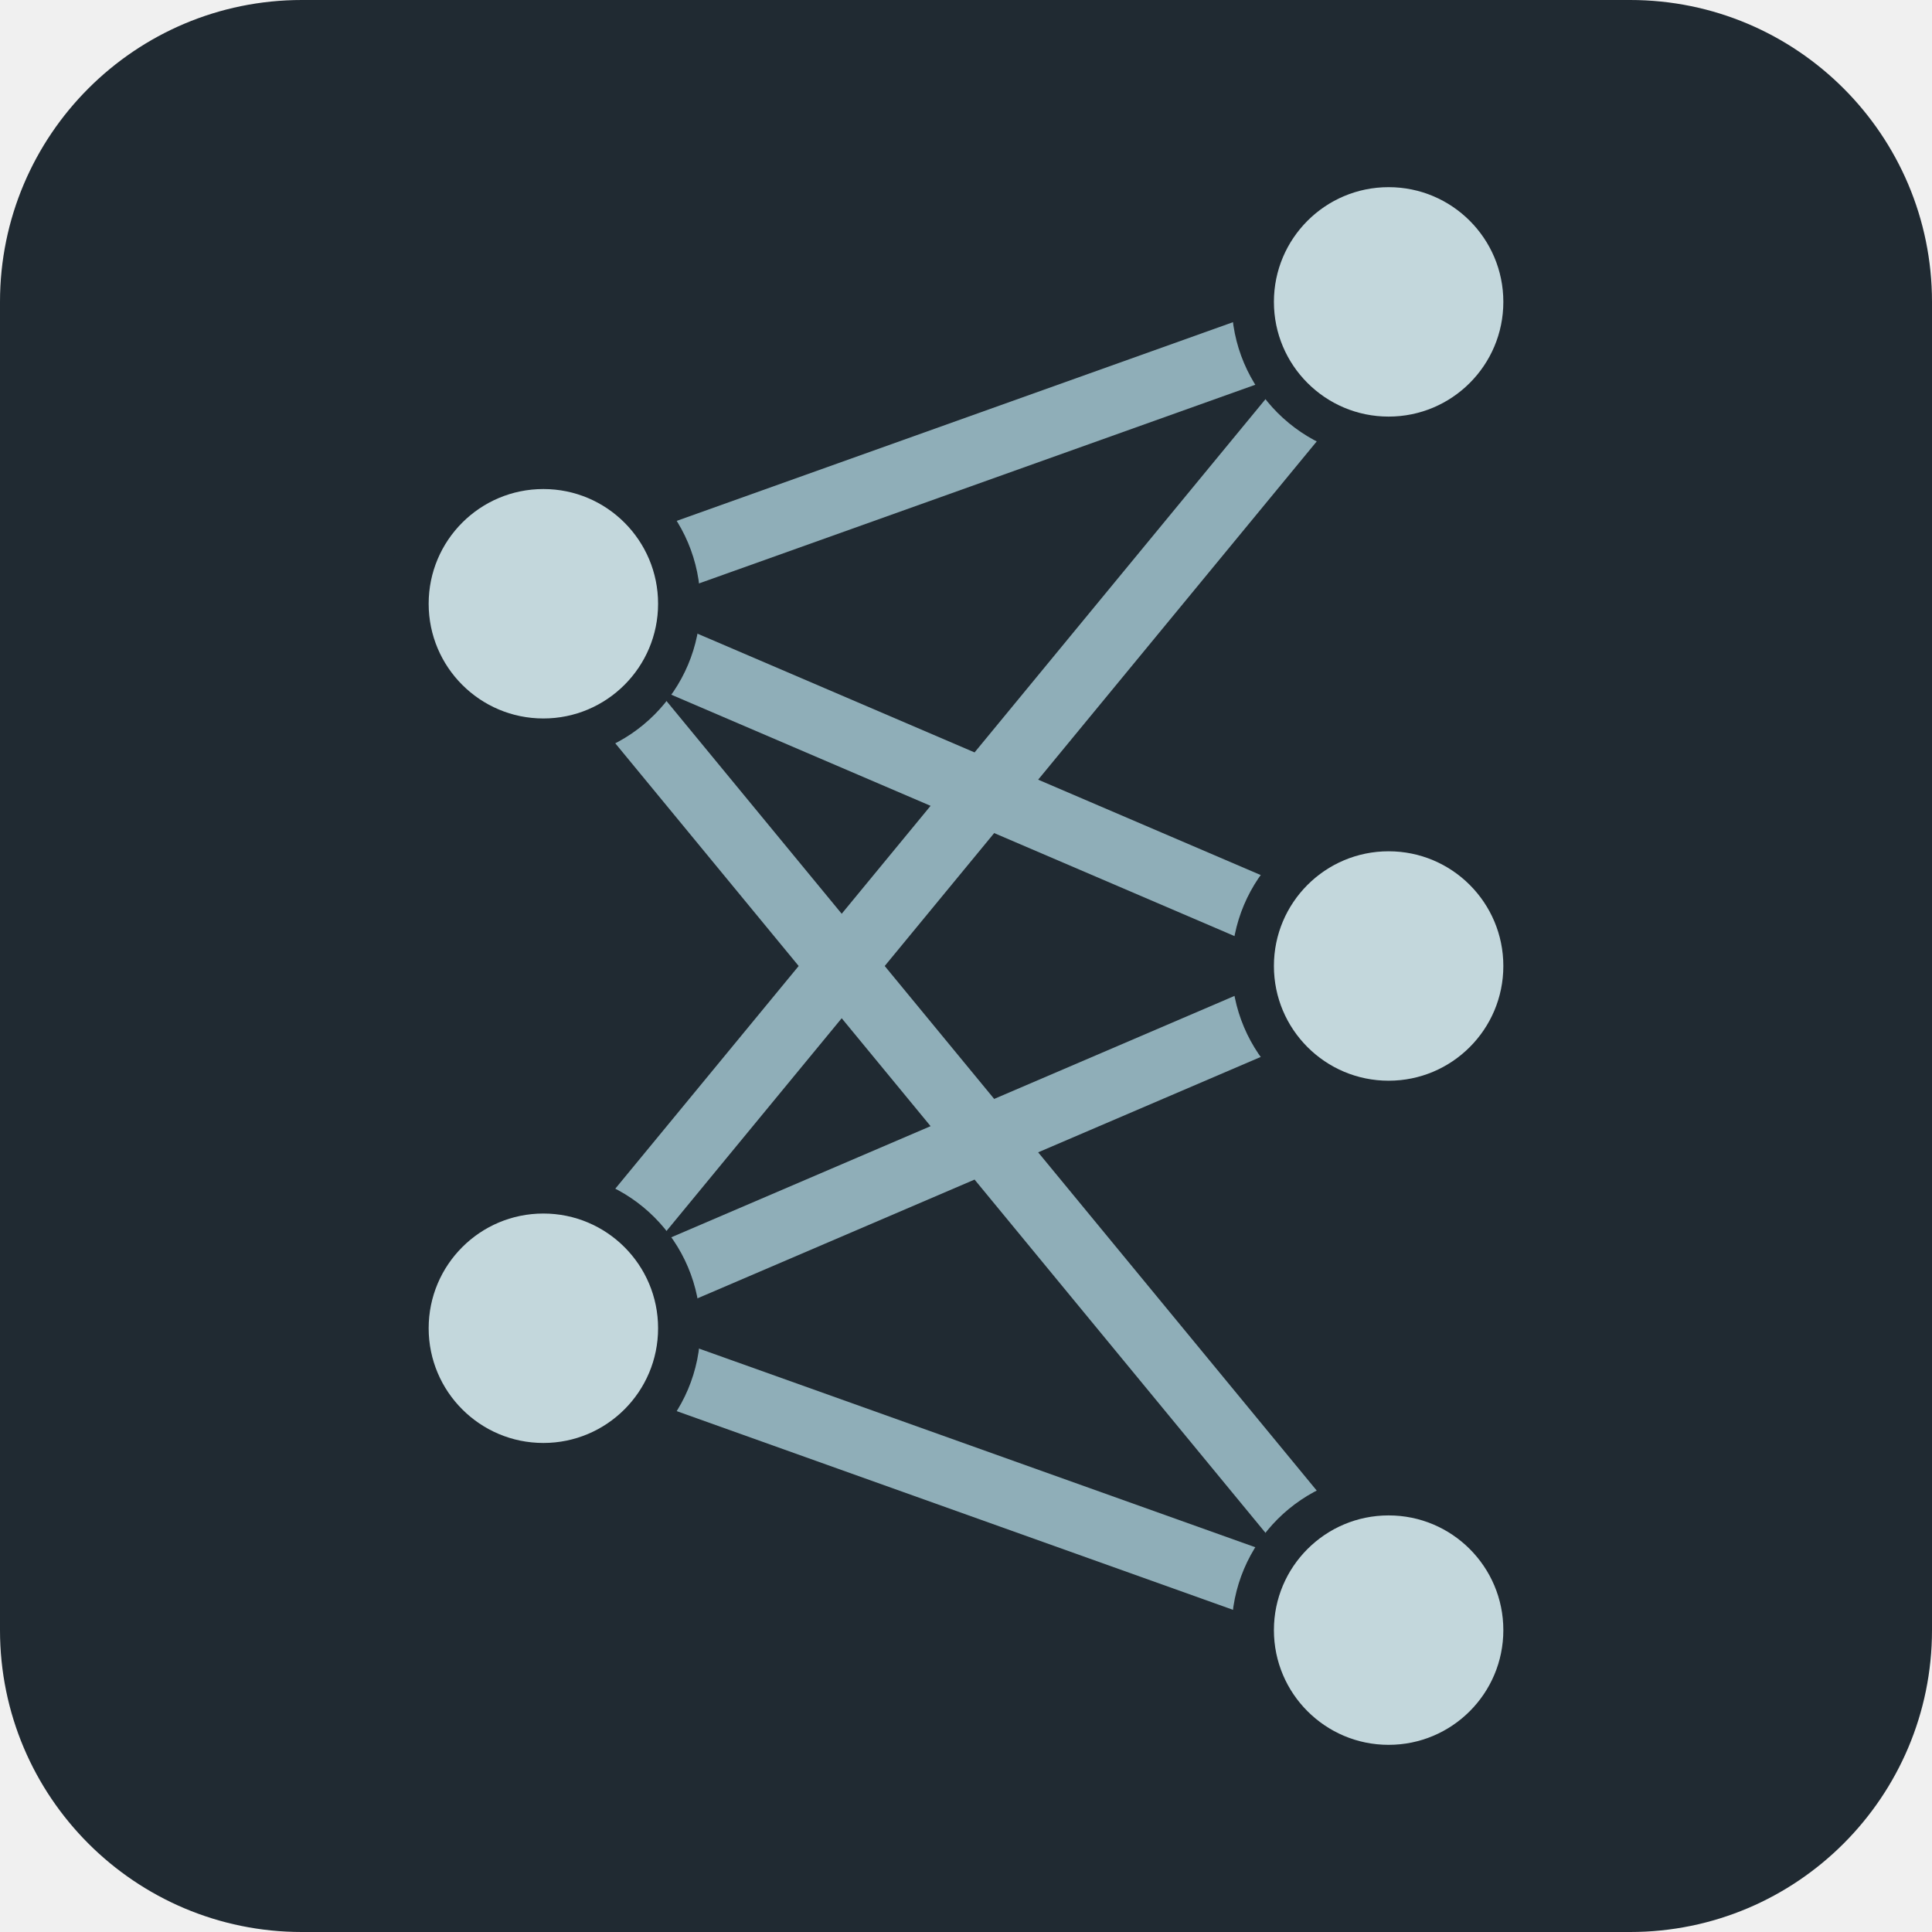
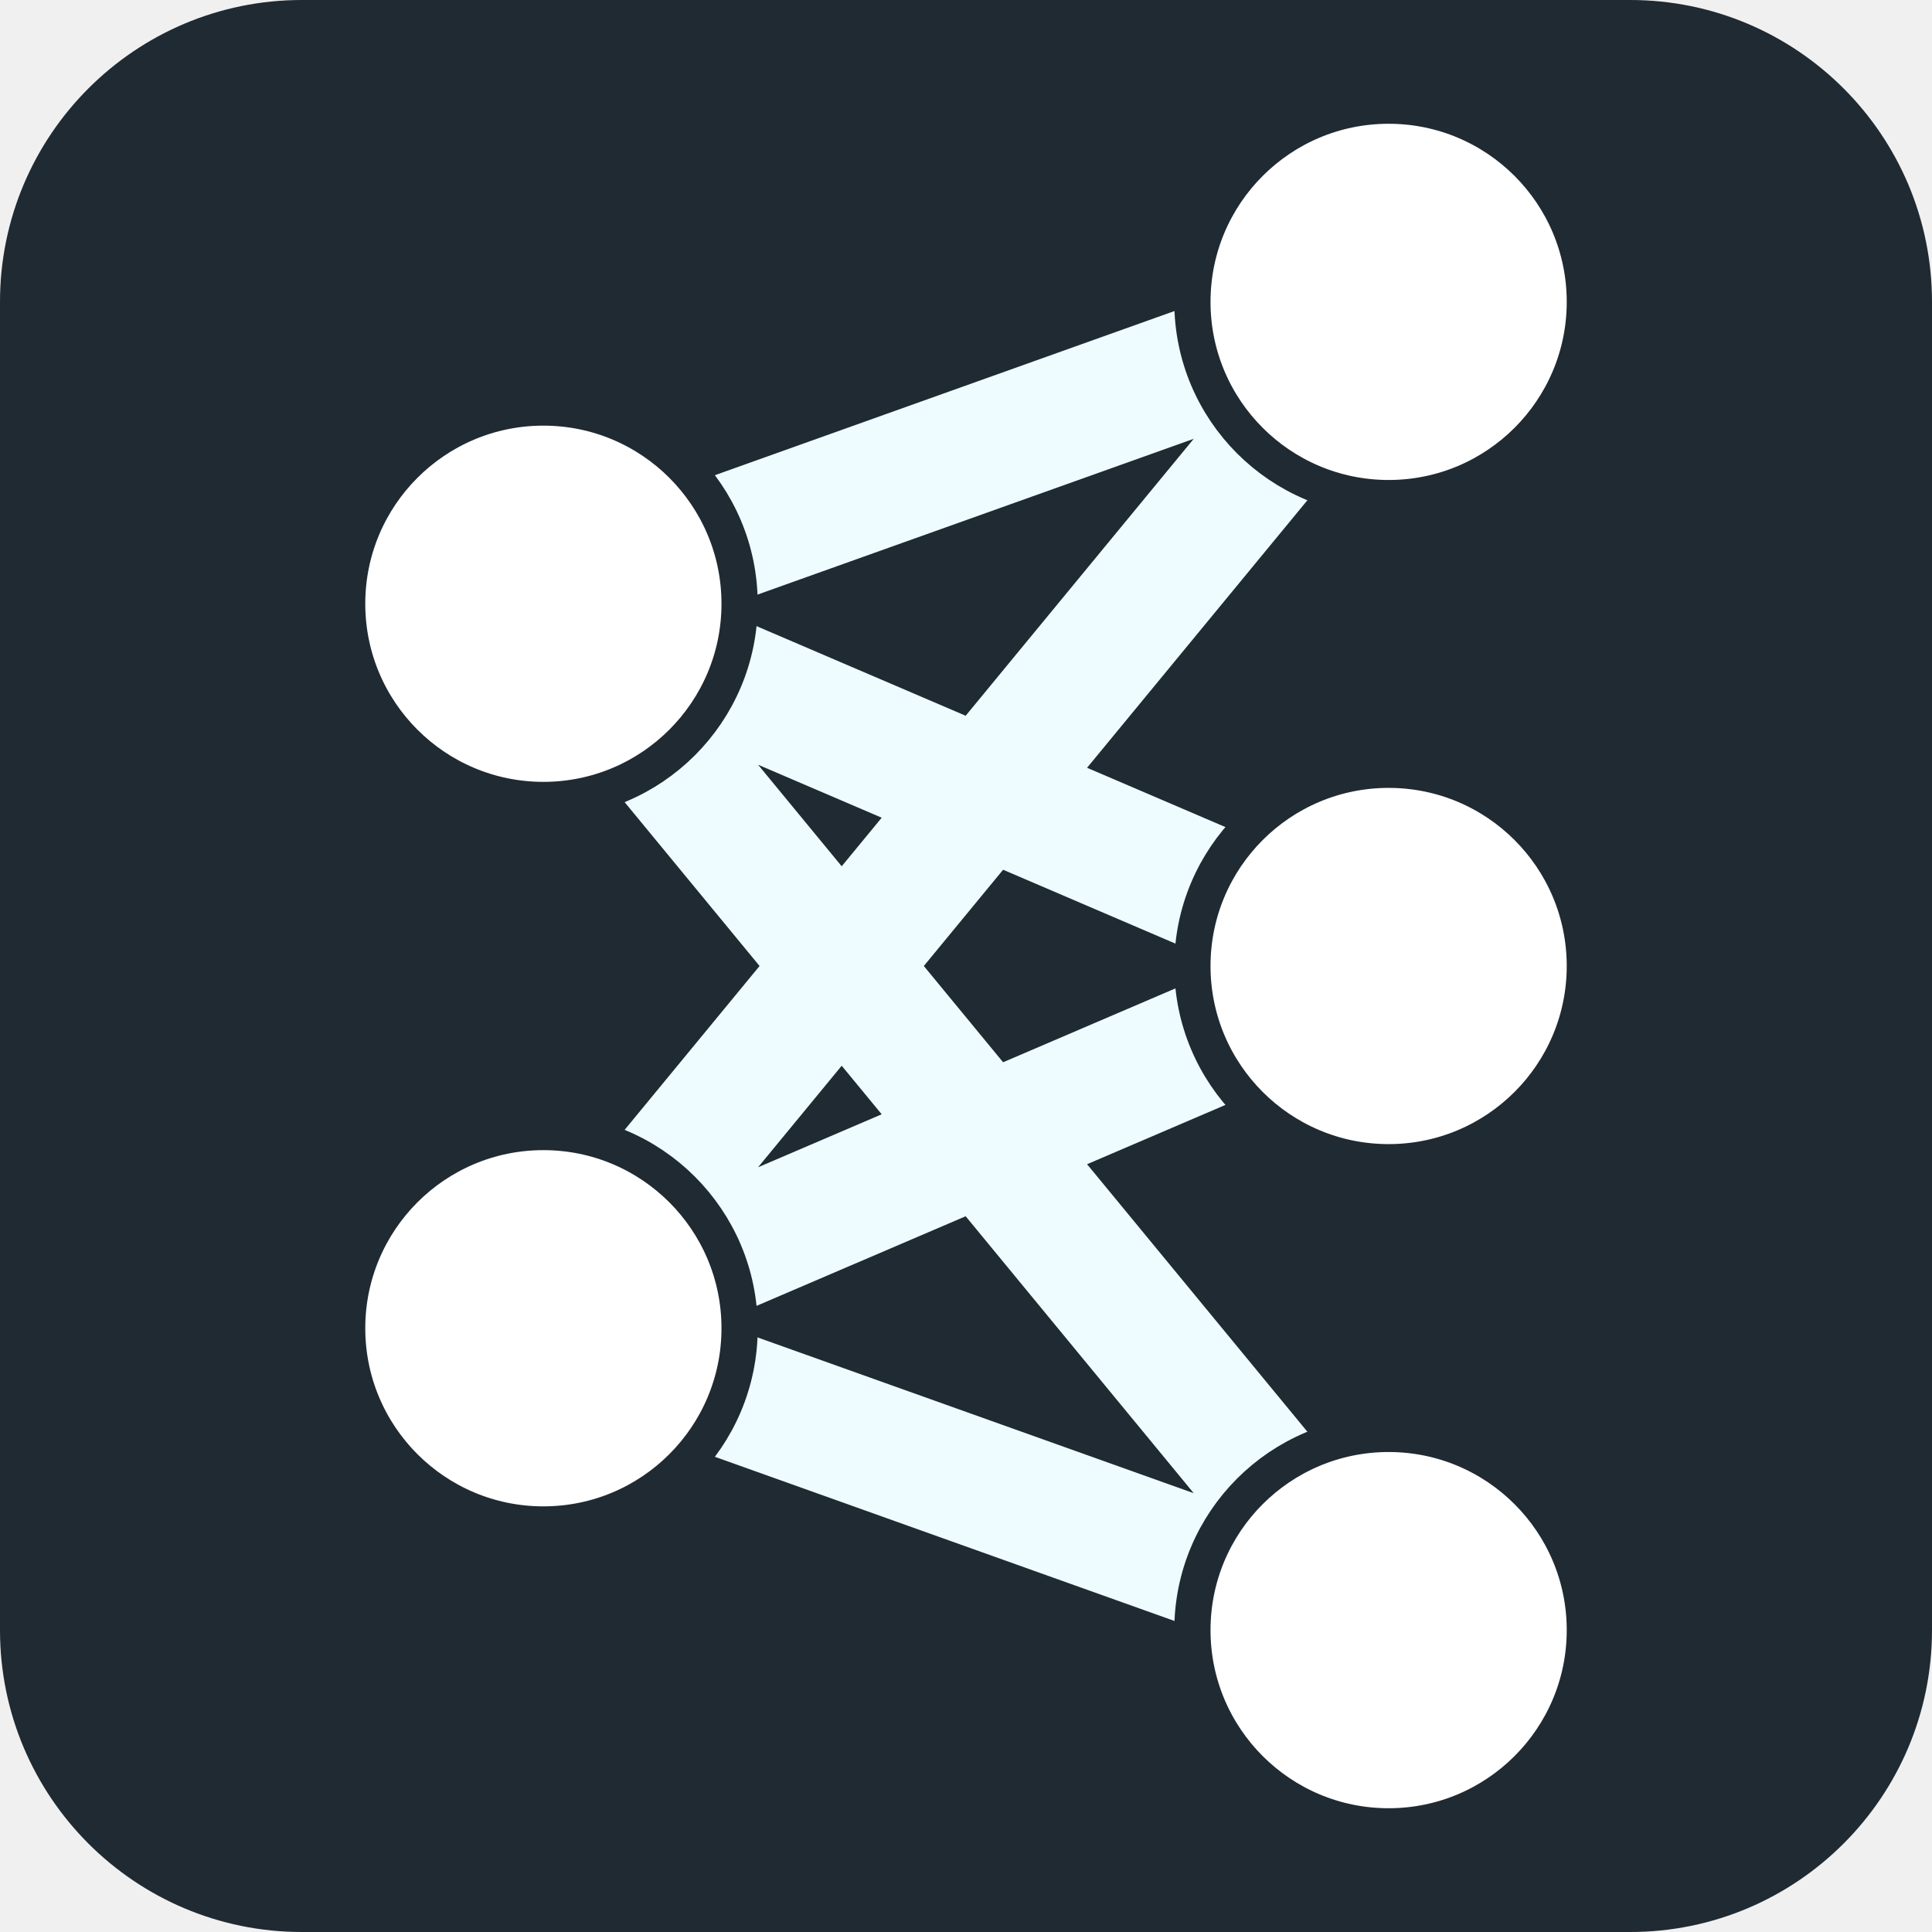
<svg xmlns="http://www.w3.org/2000/svg" viewBox="0 0 64 64">
  <rect width="64" height="64" rx="10" fill="#202a32" />
-   <g fill="none" stroke="#8faeb8" stroke-linecap="round" stroke-width="2.2">
+   <g fill="none" stroke="#effcff" stroke-linecap="round" stroke-width="4.2">
    <path d="M18 20 46 10M18 20 46 32M18 20 46 54M18 44 46 10M18 44 46 32M18 44 46 54" />
  </g>
-   <g fill="#c3d7dc" stroke="#202a32" stroke-width="1.4">
-     <circle cx="18" cy="20" r="4.5" />
-     <circle cx="18" cy="44" r="4.5" />
-     <circle cx="46" cy="10" r="4.5" />
-     <circle cx="46" cy="32" r="4.5" />
-     <circle cx="46" cy="54" r="4.5" />
+   <g fill="#ffffff" stroke="#202a32" stroke-width="1.2">
+     <circle cx="18" cy="20" r="6.5" />
+     <circle cx="18" cy="44" r="6.5" />
+     <circle cx="46" cy="10" r="6.5" />
+     <circle cx="46" cy="32" r="6.5" />
+     <circle cx="46" cy="54" r="6.5" />
  </g>
</svg>
